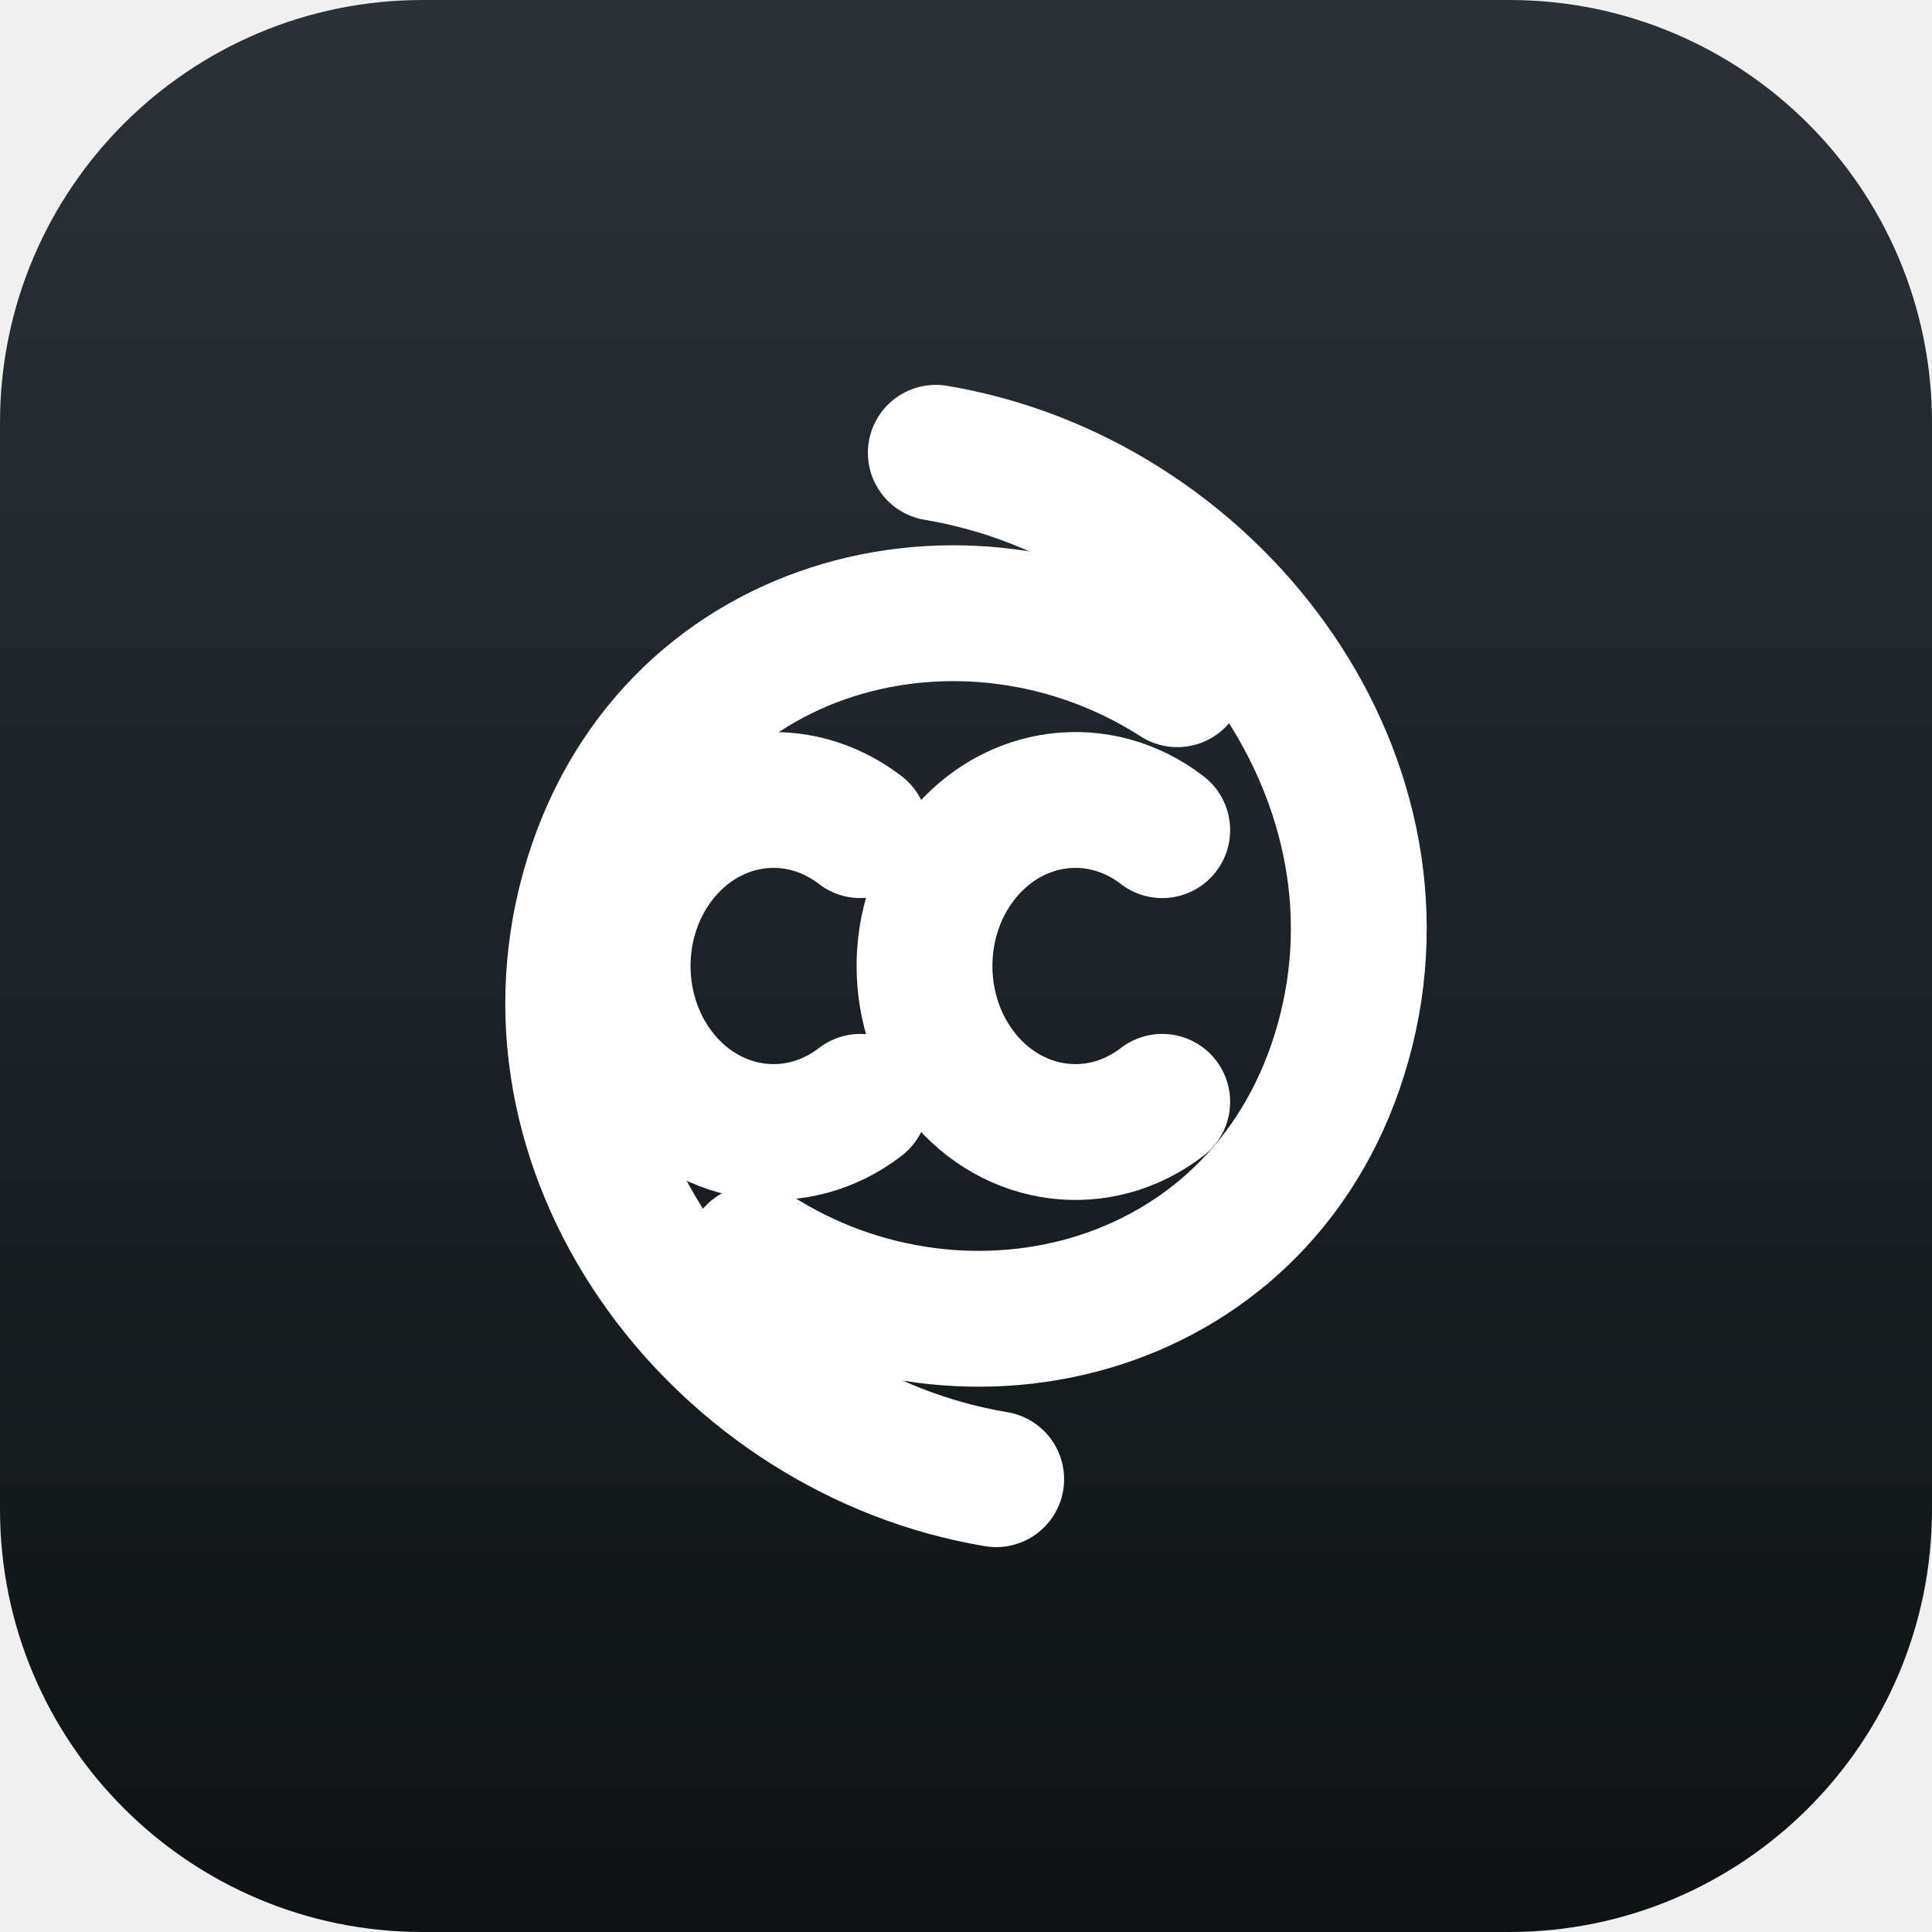
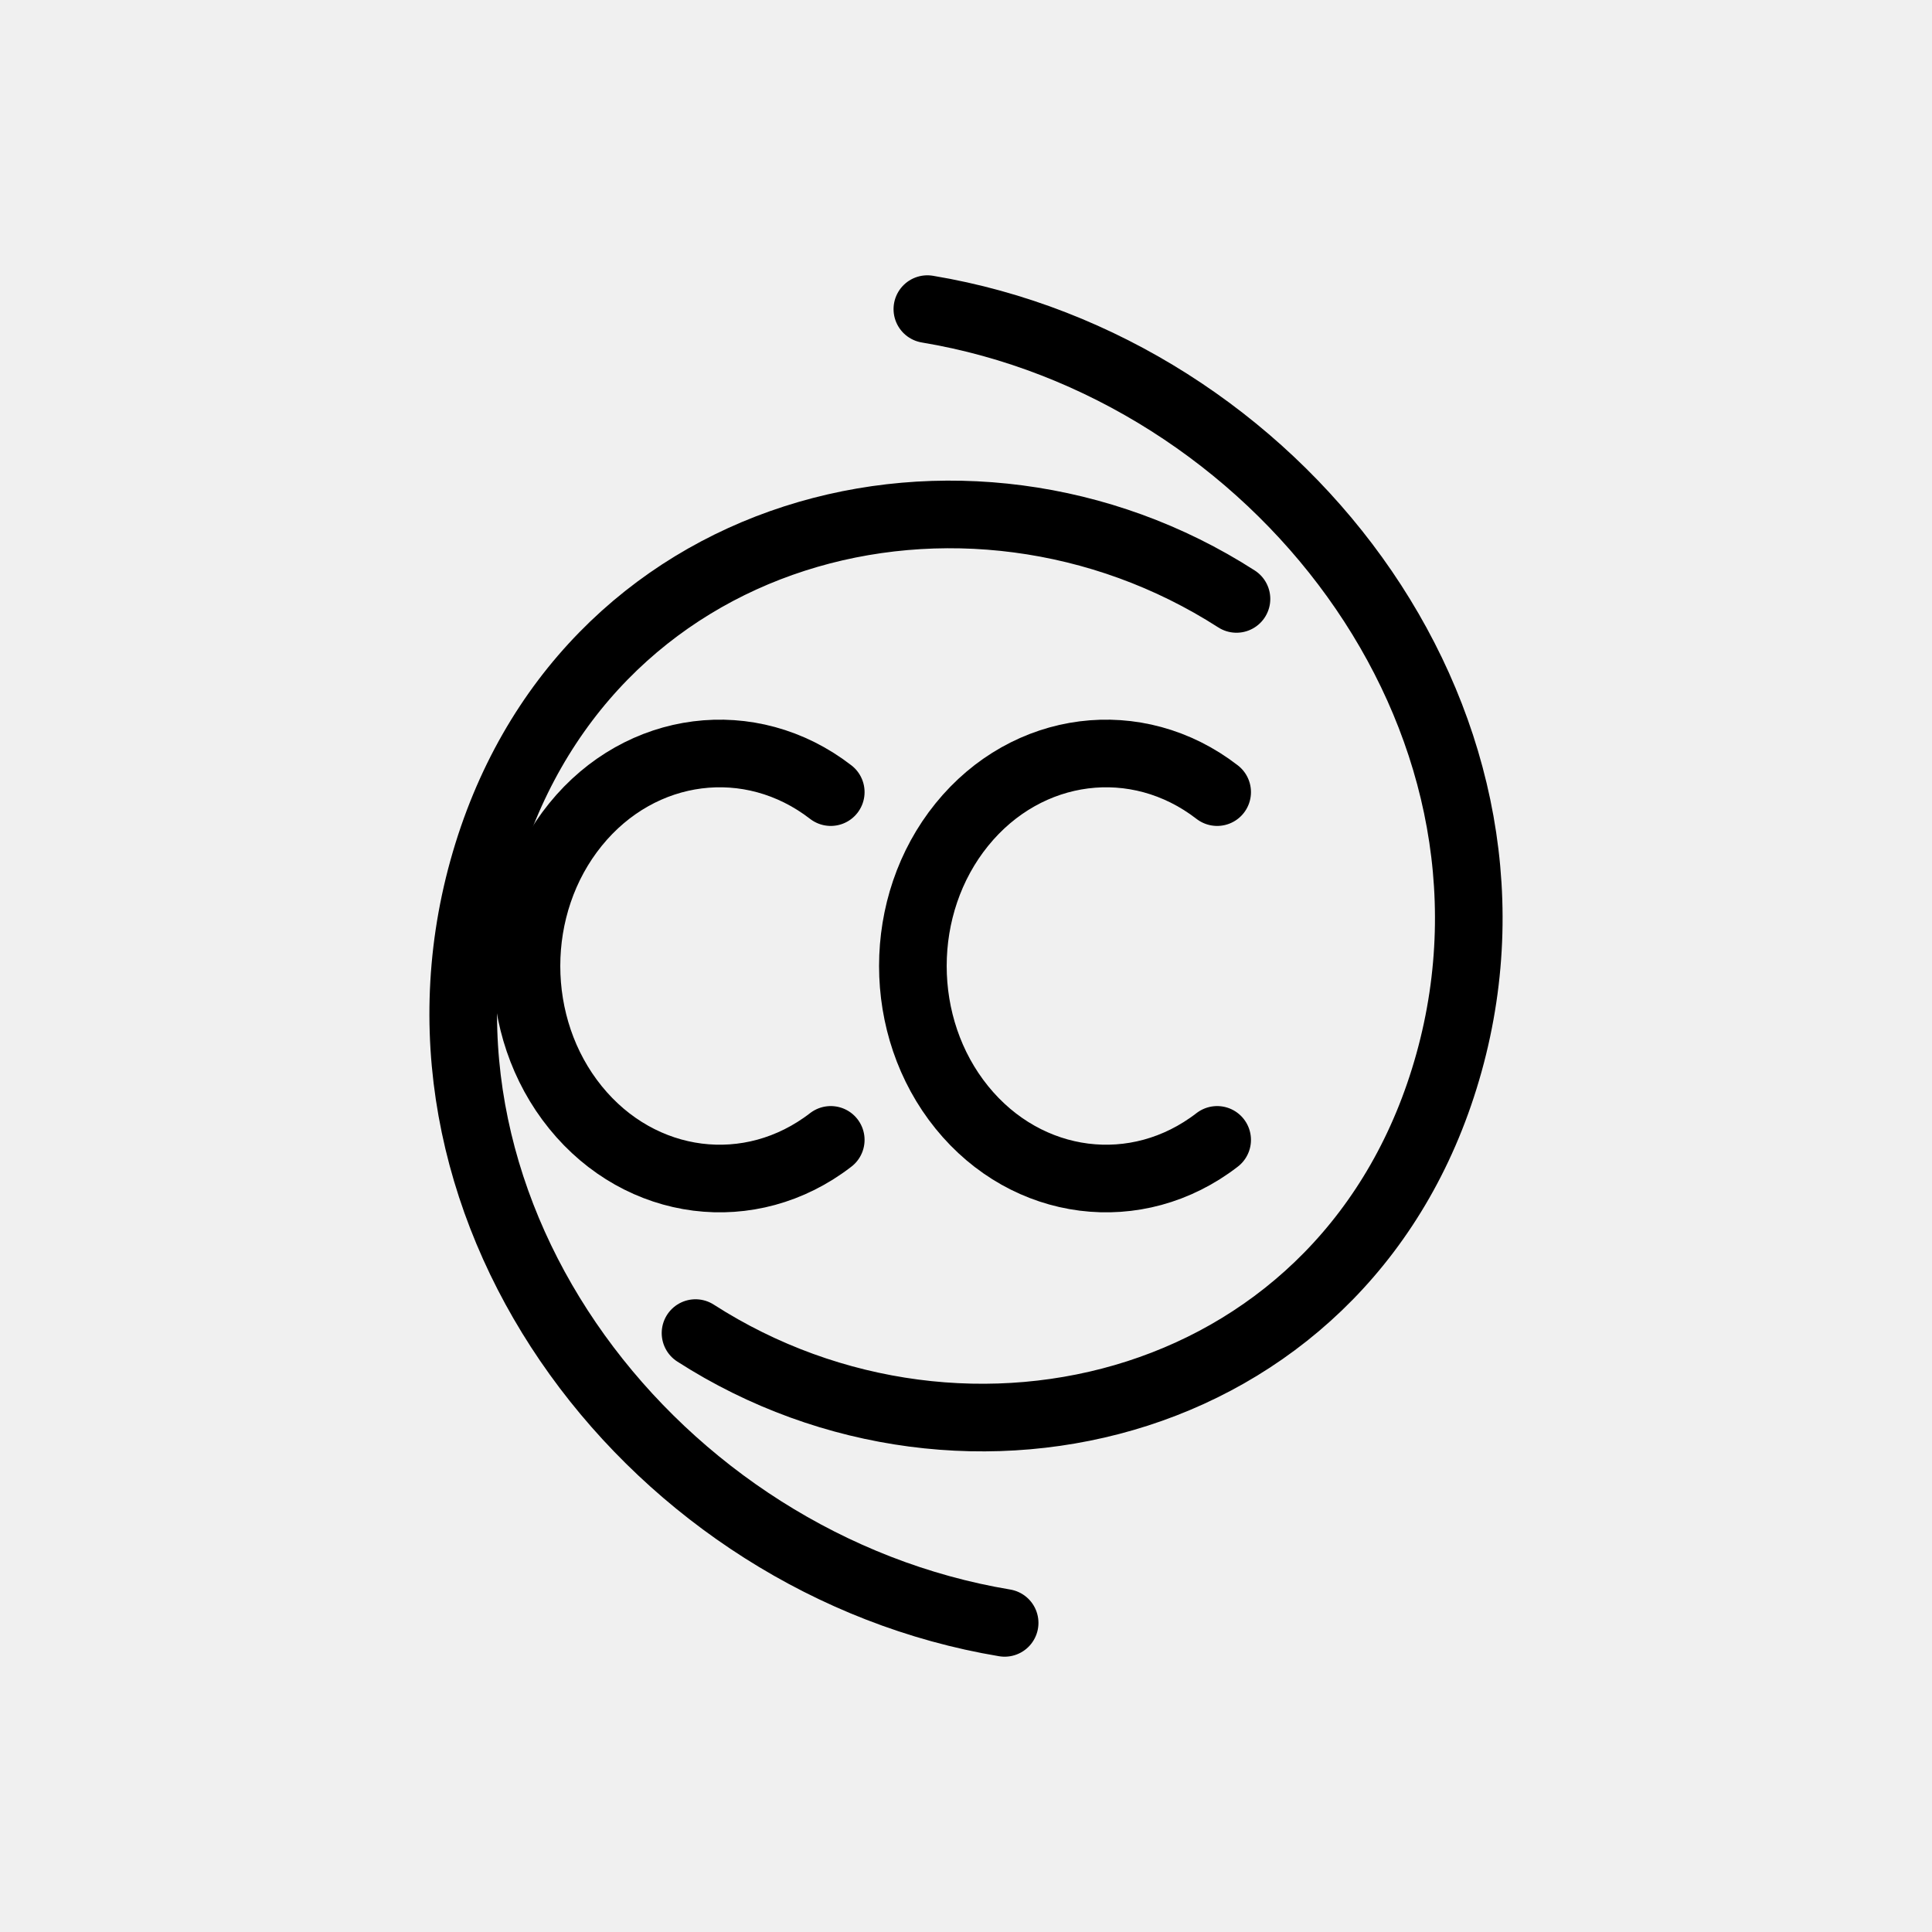
- <svg xmlns="http://www.w3.org/2000/svg" viewBox="0 0 512 512" role="img" aria-label="Cillian Cooke">
-   <defs>
-     <linearGradient id="bg" x1="0" y1="0" x2="0" y2="1">
-       <stop offset="0%" stop-color="#2a3238" />
-       <stop offset="100%" stop-color="#0e1214" />
-     </linearGradient>
-   </defs>
-   <rect width="512" height="512" rx="112" fill="url(#bg)" />
-   <g fill="none" stroke="#ffffff" stroke-width="18" stroke-linecap="round" stroke-linejoin="round" transform="translate(56 56) scale(2)">
-     <path d="M128 62c-28-18-68-8-78 28s18 72 54 78" />
-     <path d="M72 138c28 18 68 8 78-28s-18-72-54-78" />
-     <path d="M86 82a20 22 0 1 0 0 36" />
-     <path d="M126 82a20 22 0 1 0 0 36" />
-   </g>
+ <svg xmlns="http://www.w3.org/2000/svg" viewBox="0 0 200 200" fill="none" role="img" aria-label="Cillian Cooke">
+   <path d="M128 62c-28-18-68-8-78 28s18 72 54 78" stroke="#000000" stroke-width="7" stroke-linecap="round" stroke-linejoin="round" />
+   <path d="M72 138c28 18 68 8 78-28s-18-72-54-78" stroke="#000000" stroke-width="7" stroke-linecap="round" stroke-linejoin="round" />
+   <path d="M86 82a20 22 0 1 0 0 36" stroke="#000000" stroke-width="7" stroke-linecap="round" stroke-linejoin="round" />
+   <path d="M126 82a20 22 0 1 0 0 36" stroke="#000000" stroke-width="7" stroke-linecap="round" stroke-linejoin="round" />
</svg>
